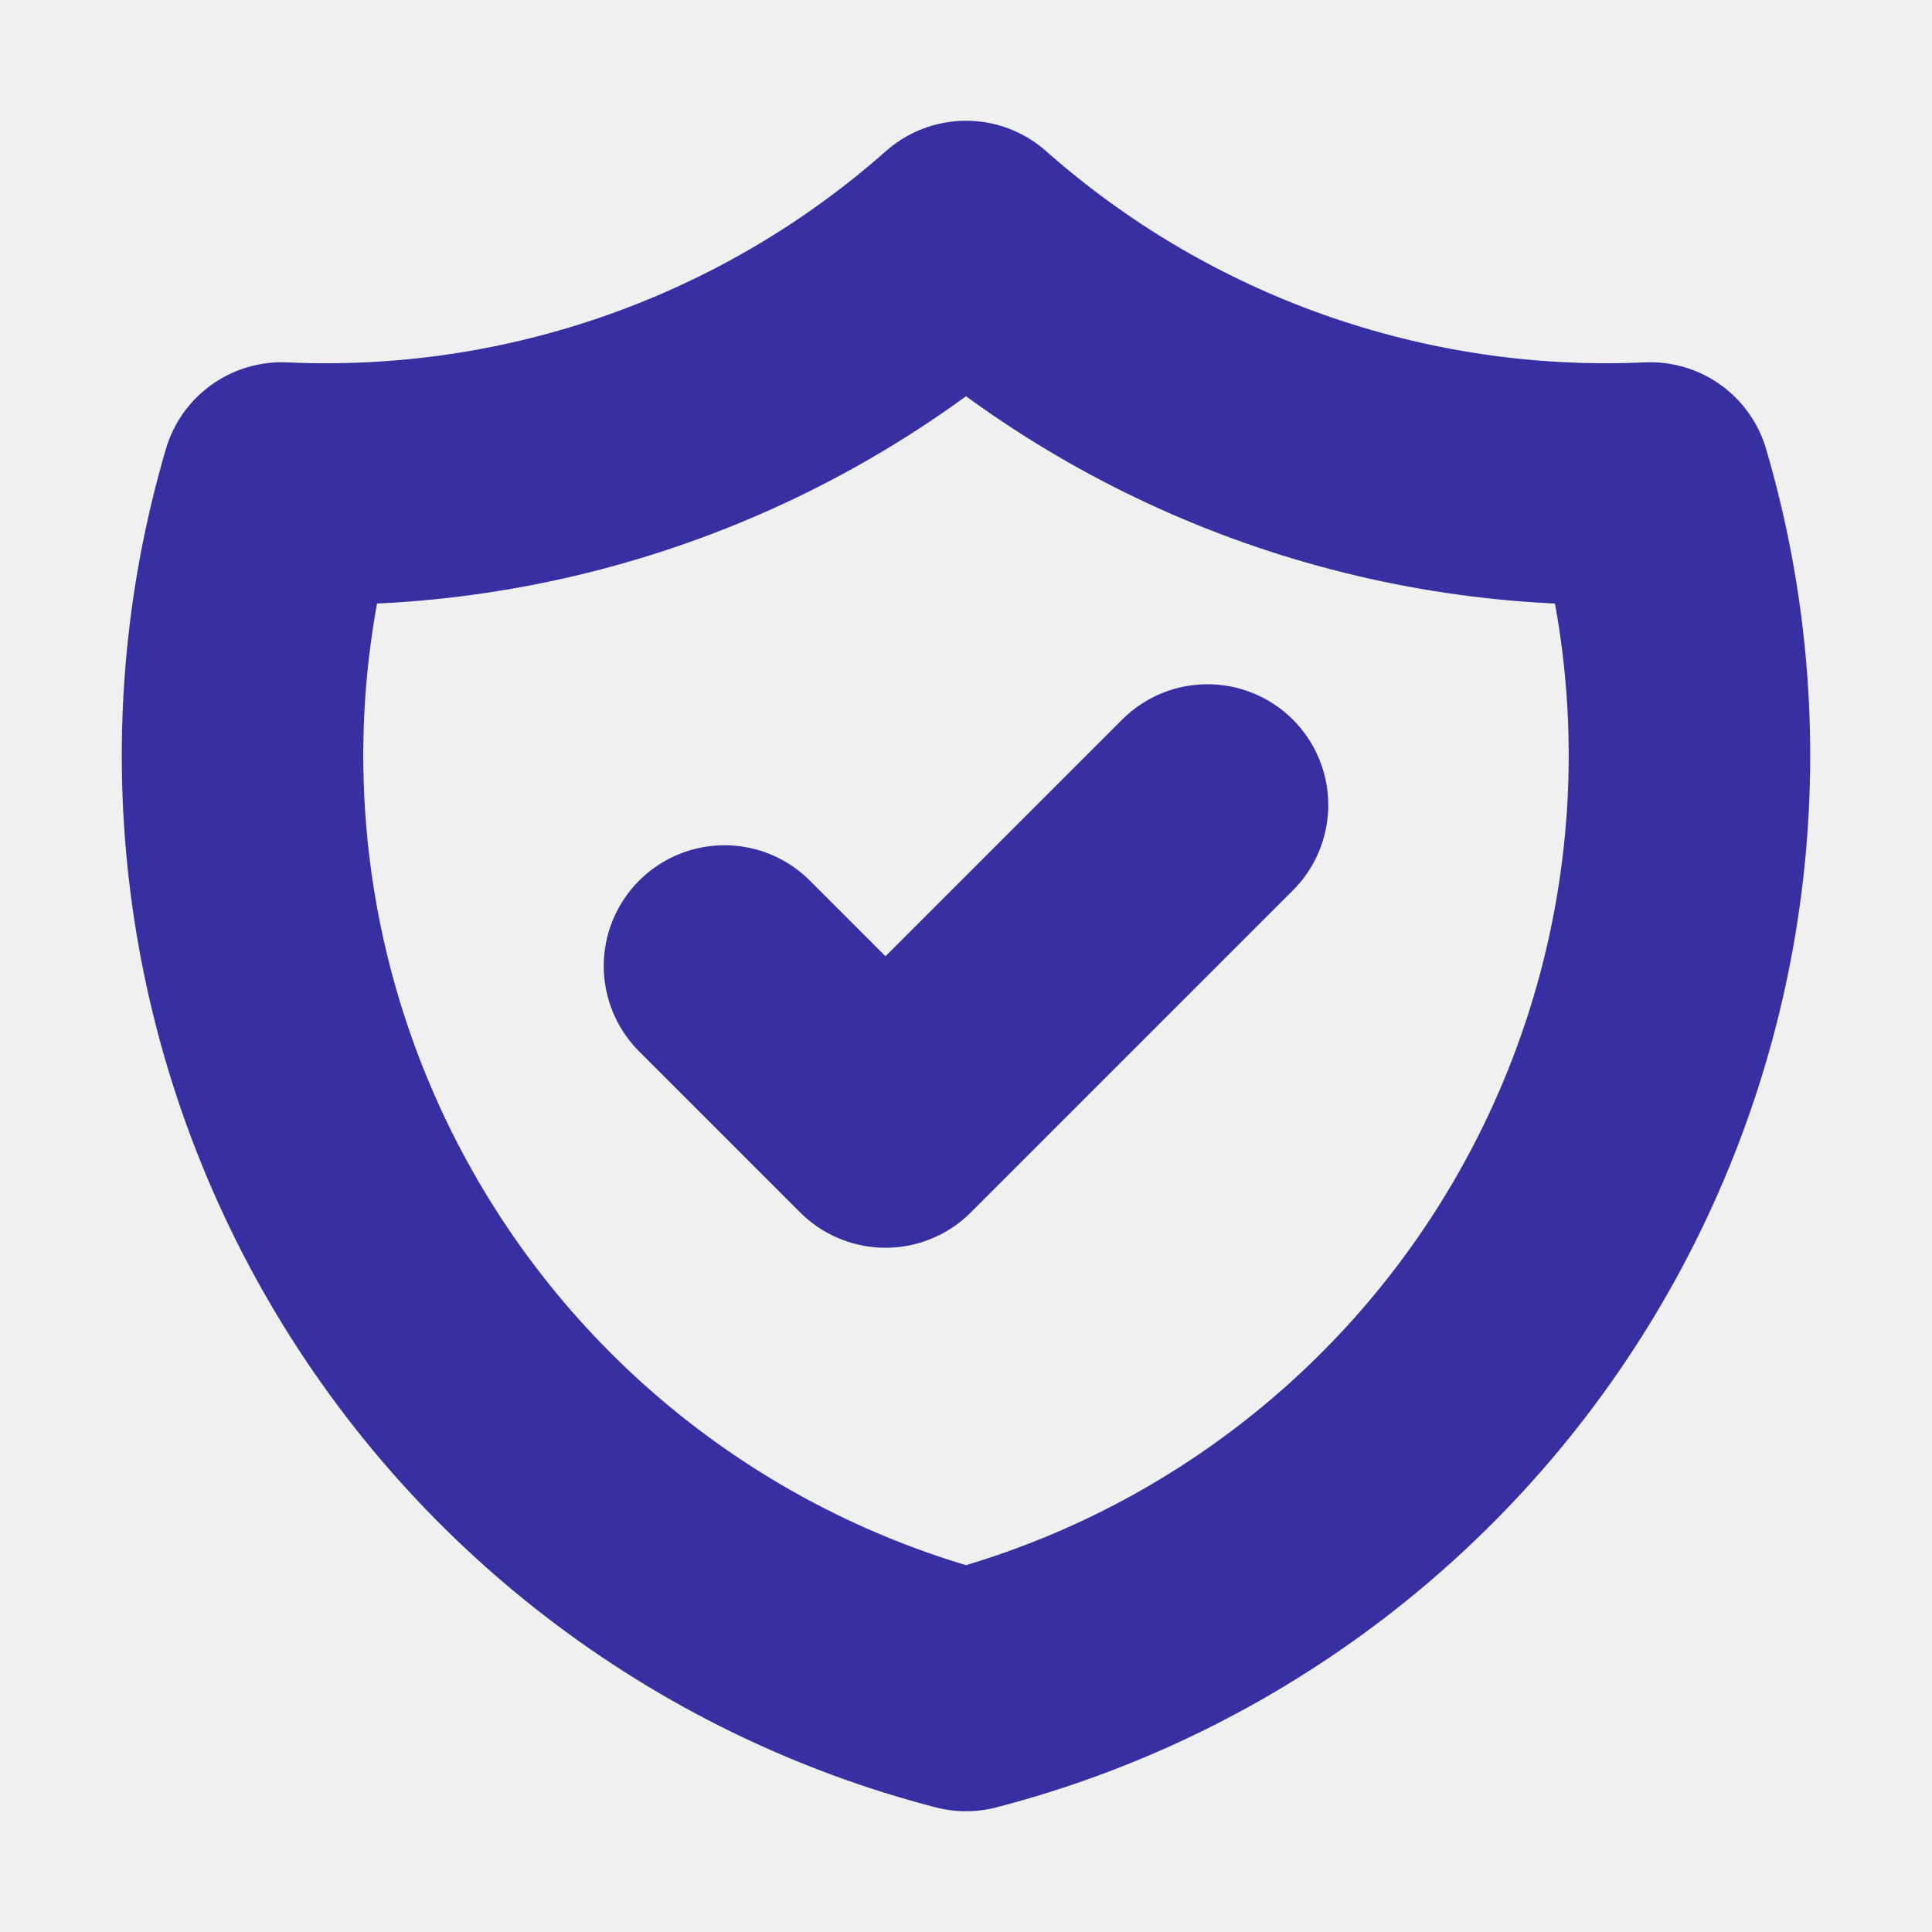
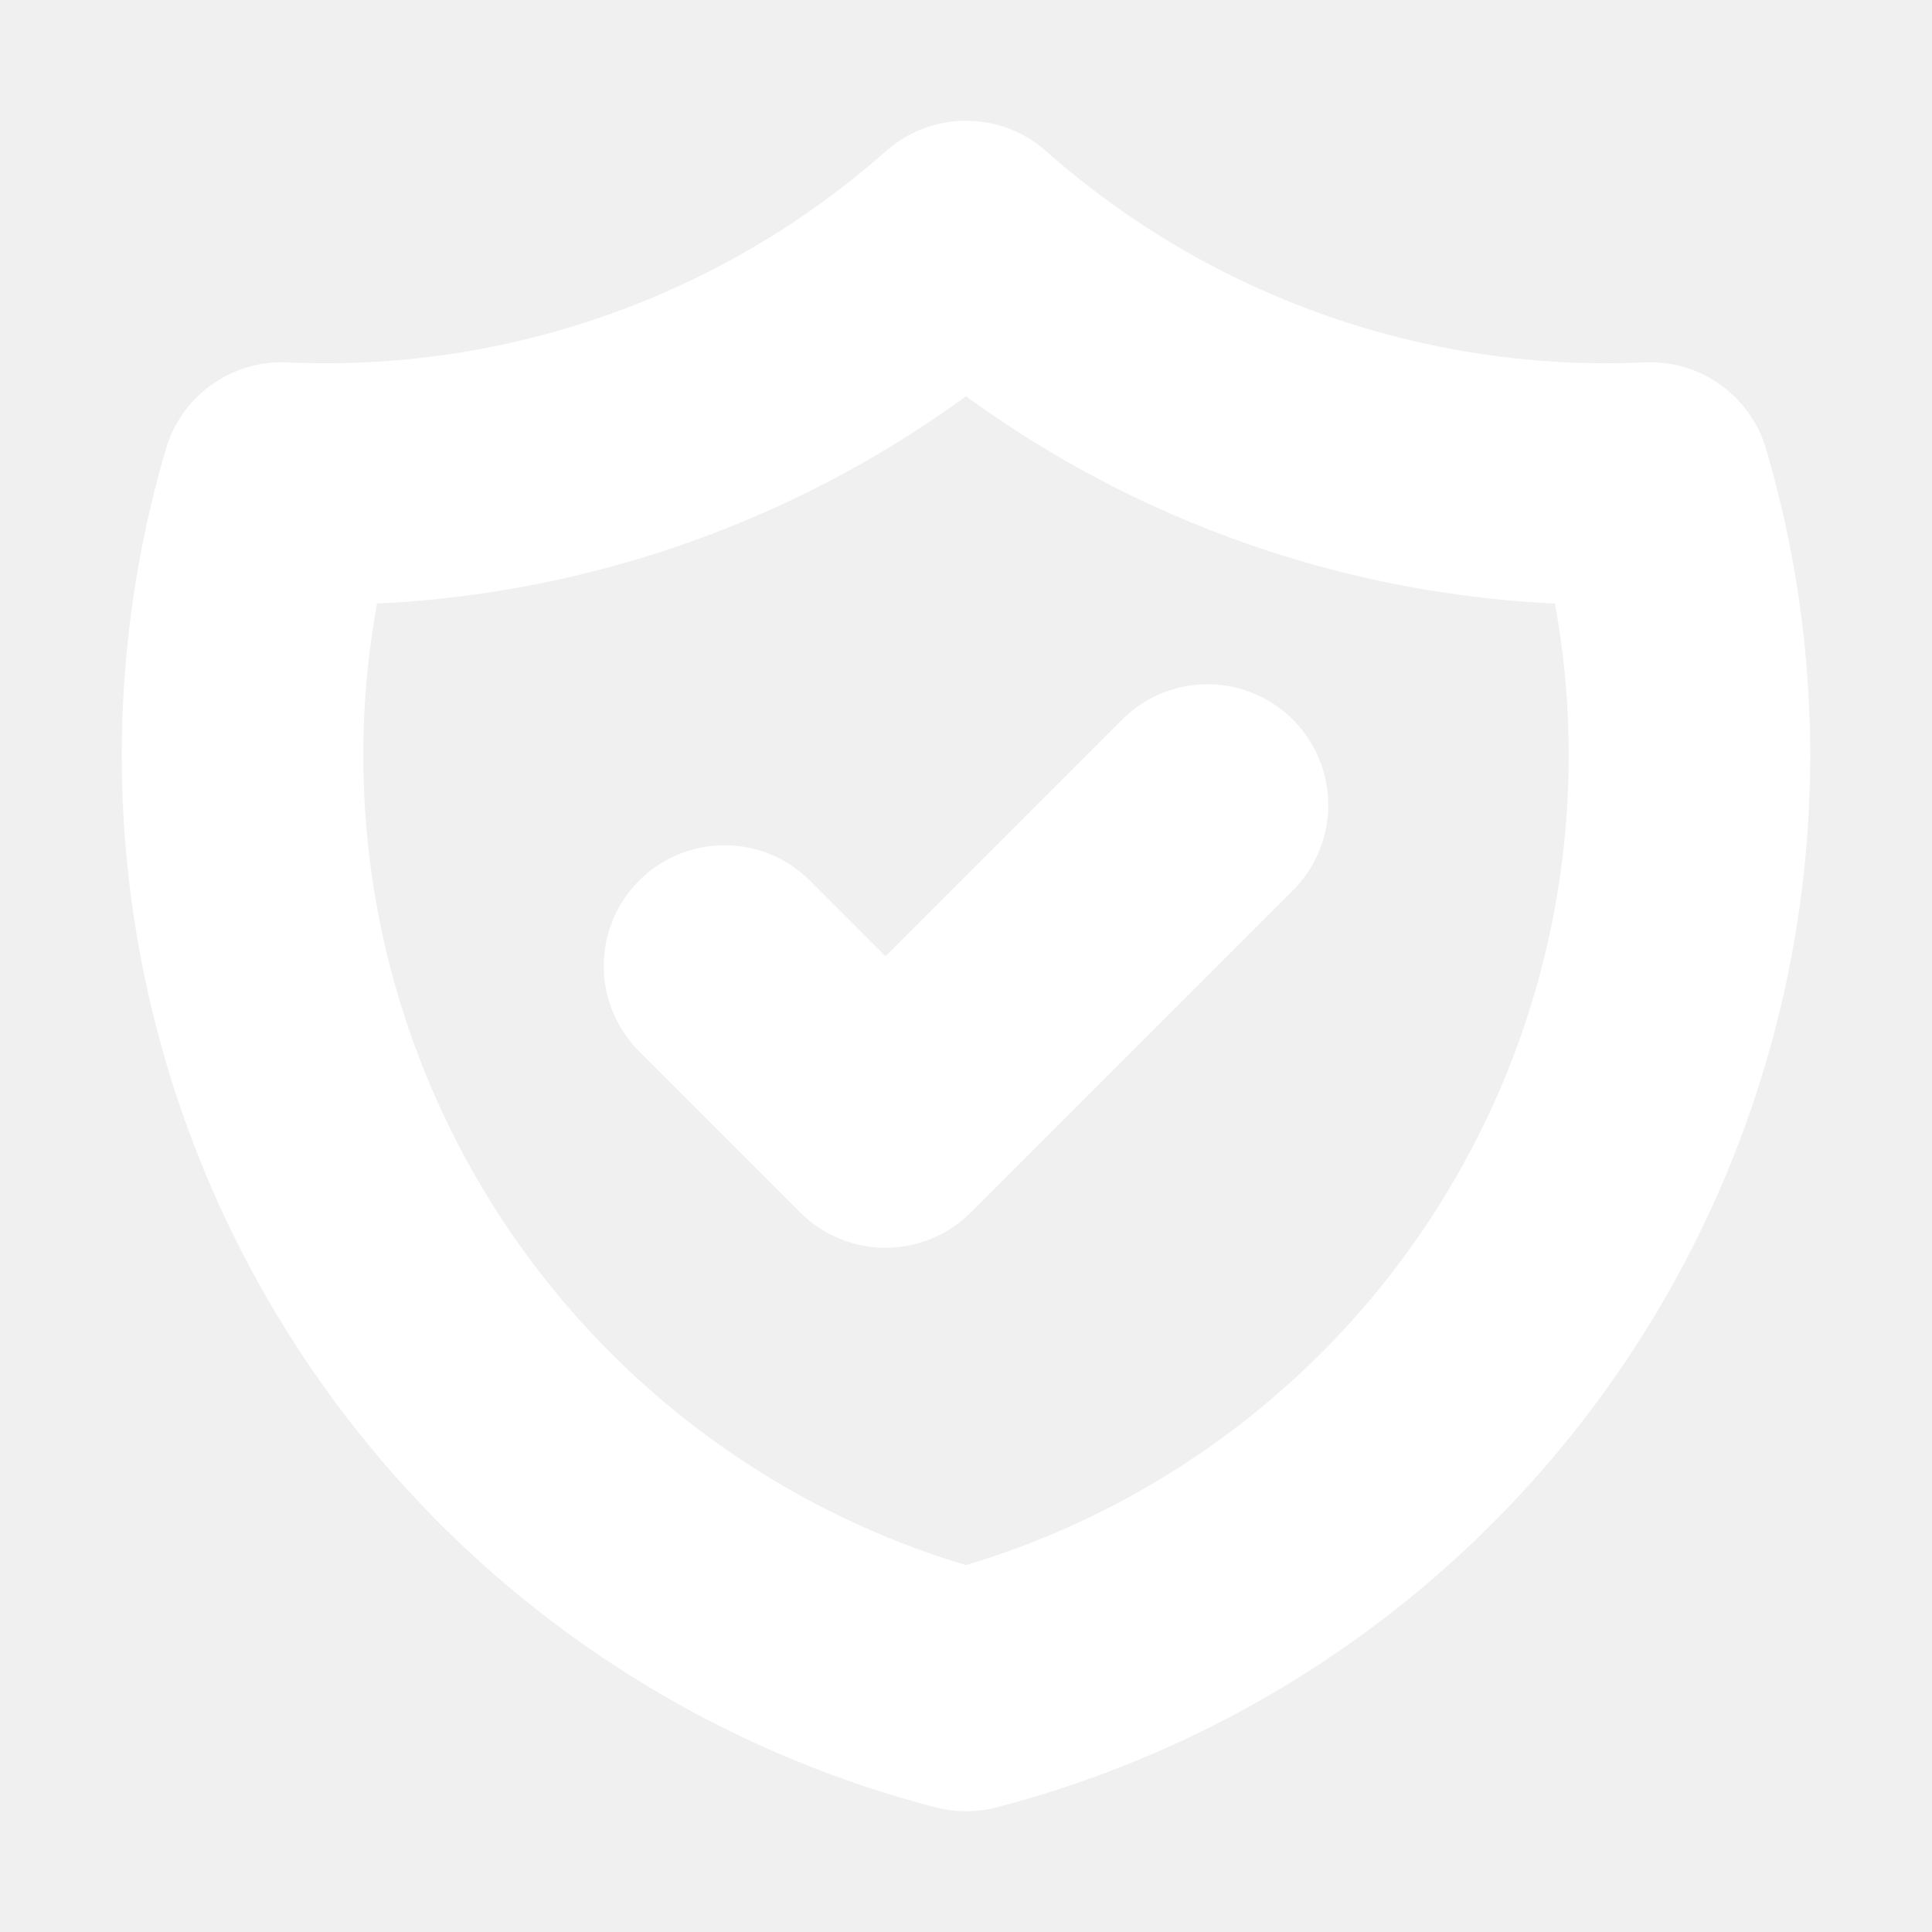
<svg xmlns="http://www.w3.org/2000/svg" viewBox="0 0 24 24" role="img" aria-label="shield">
-   <g fill="none" stroke="#3730A3" stroke-width="3" stroke-linecap="round" stroke-linejoin="round">
+   <g fill="none" stroke="#ffffff" stroke-width="3" stroke-linecap="round" stroke-linejoin="round">
    <path d="M12 3a12 12 0 0 0 8.5 3a12 12 0 0 1 -8.5 15a12 12 0 0 1 -8.5 -15a12 12 0 0 0 8.5 -3" />
    <path d="M9 12l2 2l4 -4" />
  </g>
</svg>
